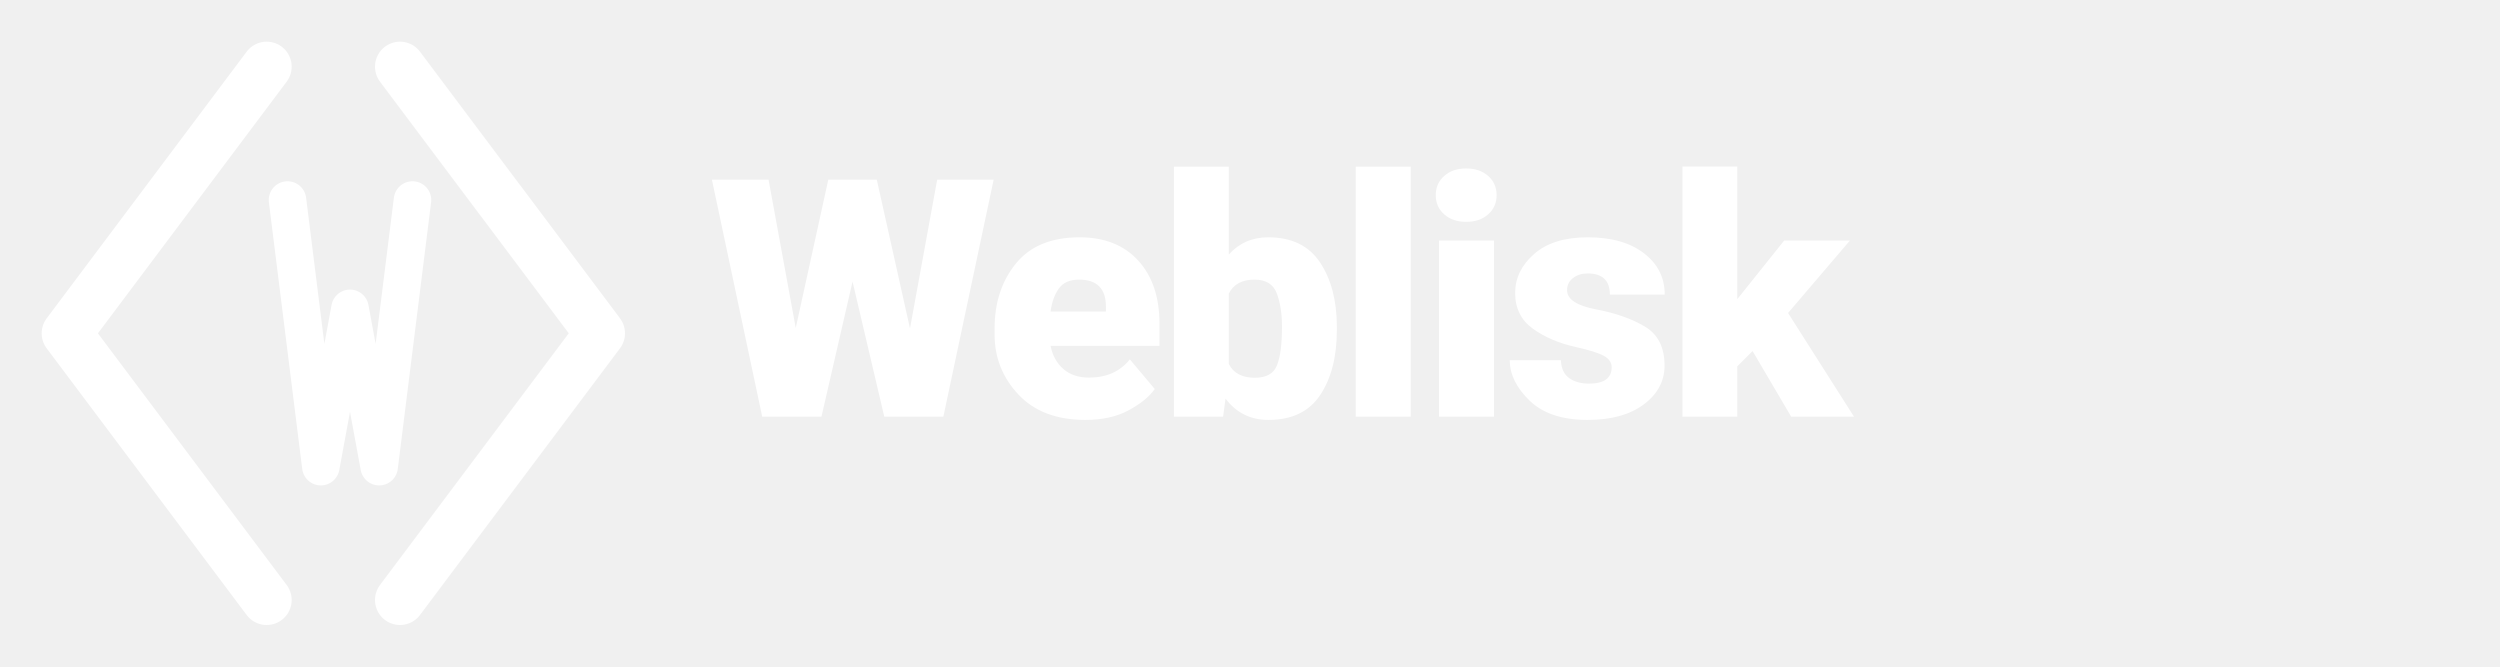
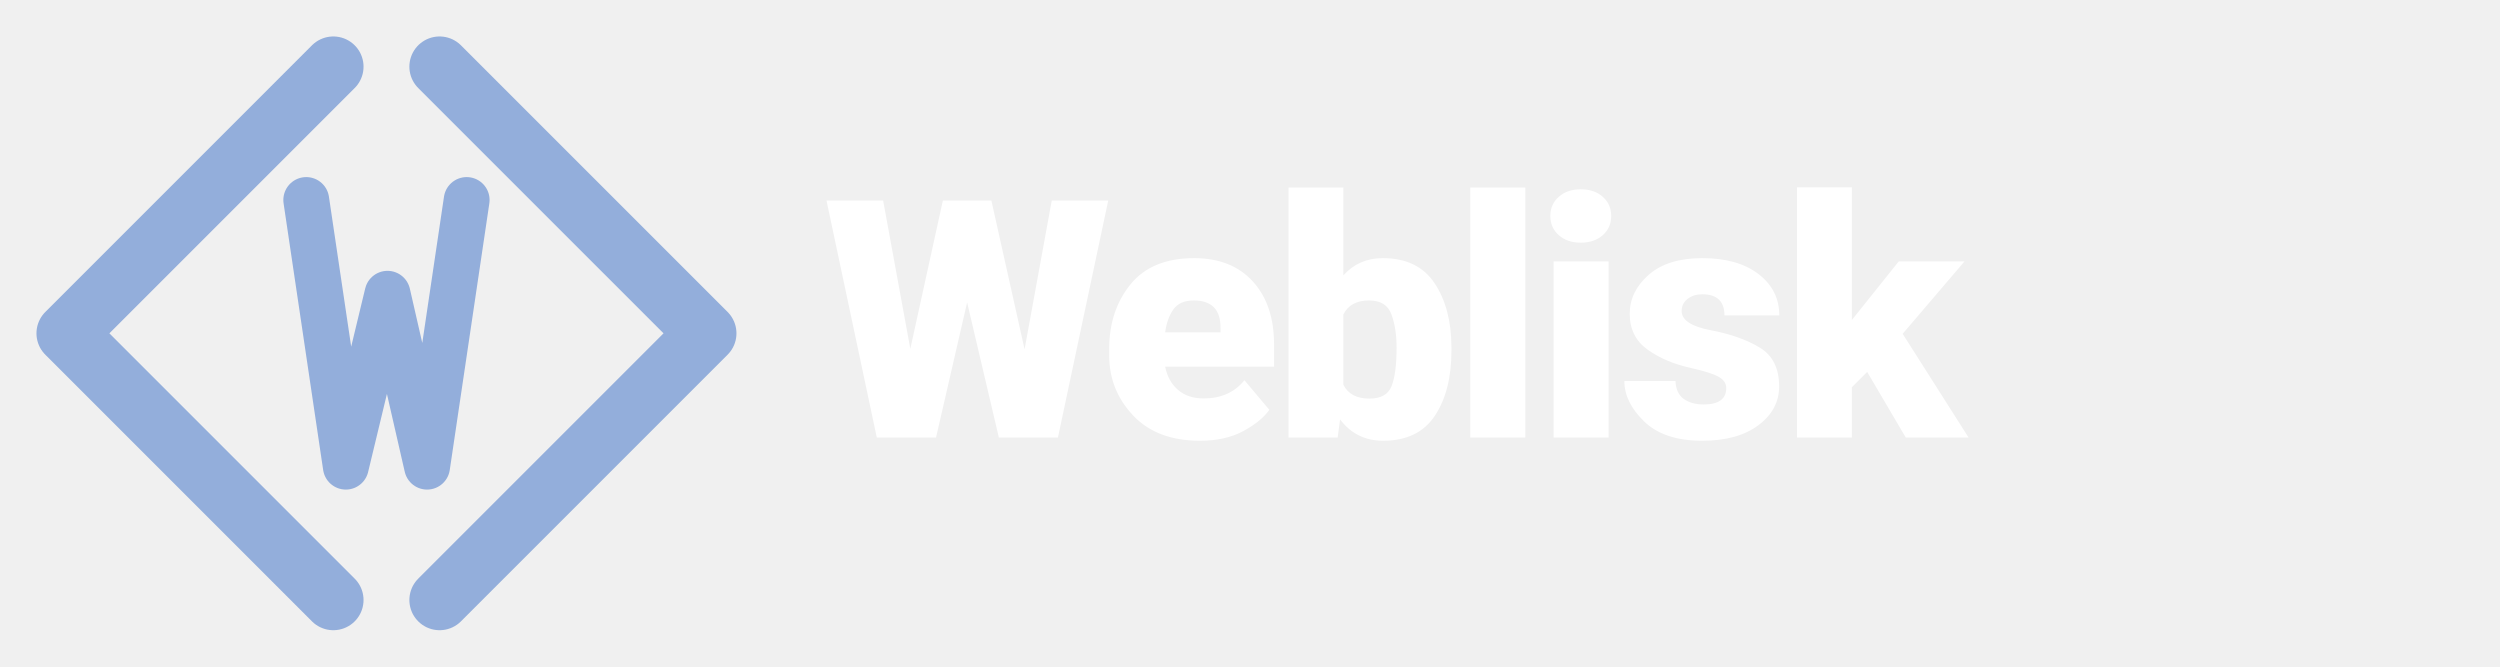
<svg xmlns="http://www.w3.org/2000/svg" viewBox="0 0 1200 320">
-   <polyline points="128,32 32,160 128,288" fill="none" stroke="#fff" stroke-width="24" stroke-linecap="round" stroke-linejoin="round" />
-   <polyline points="192,32 288,160 192,288" fill="none" stroke="#fff" stroke-width="24" stroke-linecap="round" stroke-linejoin="round" />
-   <polyline points="138,96 154,224 168,148 182,224 198,96" fill="none" stroke="#fff" stroke-width="18" stroke-linecap="round" stroke-linejoin="round" />
-   <text x="340" y="200" font-family="system-ui,-apple-system,BlinkMacSystemFont,'Segoe UI',Roboto,sans-serif" font-size="160" font-weight="800" fill="#fff" letter-spacing="-4">Weblisk</text>
+   <polyline points="160,32 32,160 160,288" fill="none" stroke="#93AEDB" stroke-width="29" stroke-linecap="round" stroke-linejoin="round" />
+   <polyline points="211,32 339,160 211,288" fill="none" stroke="#93AEDB" stroke-width="29" stroke-linecap="round" stroke-linejoin="round" />
+   <polyline points="147,96 166,224 186,141 205,224 224,96" fill="none" stroke="#93AEDB" stroke-width="22" stroke-linecap="round" stroke-linejoin="round" />
+   <text x="395" y="210" font-family="system-ui,-apple-system,BlinkMacSystemFont,'Segoe UI',Roboto,sans-serif" font-size="160" font-weight="800" fill="#fff" letter-spacing="-4">Weblisk</text>
</svg>
